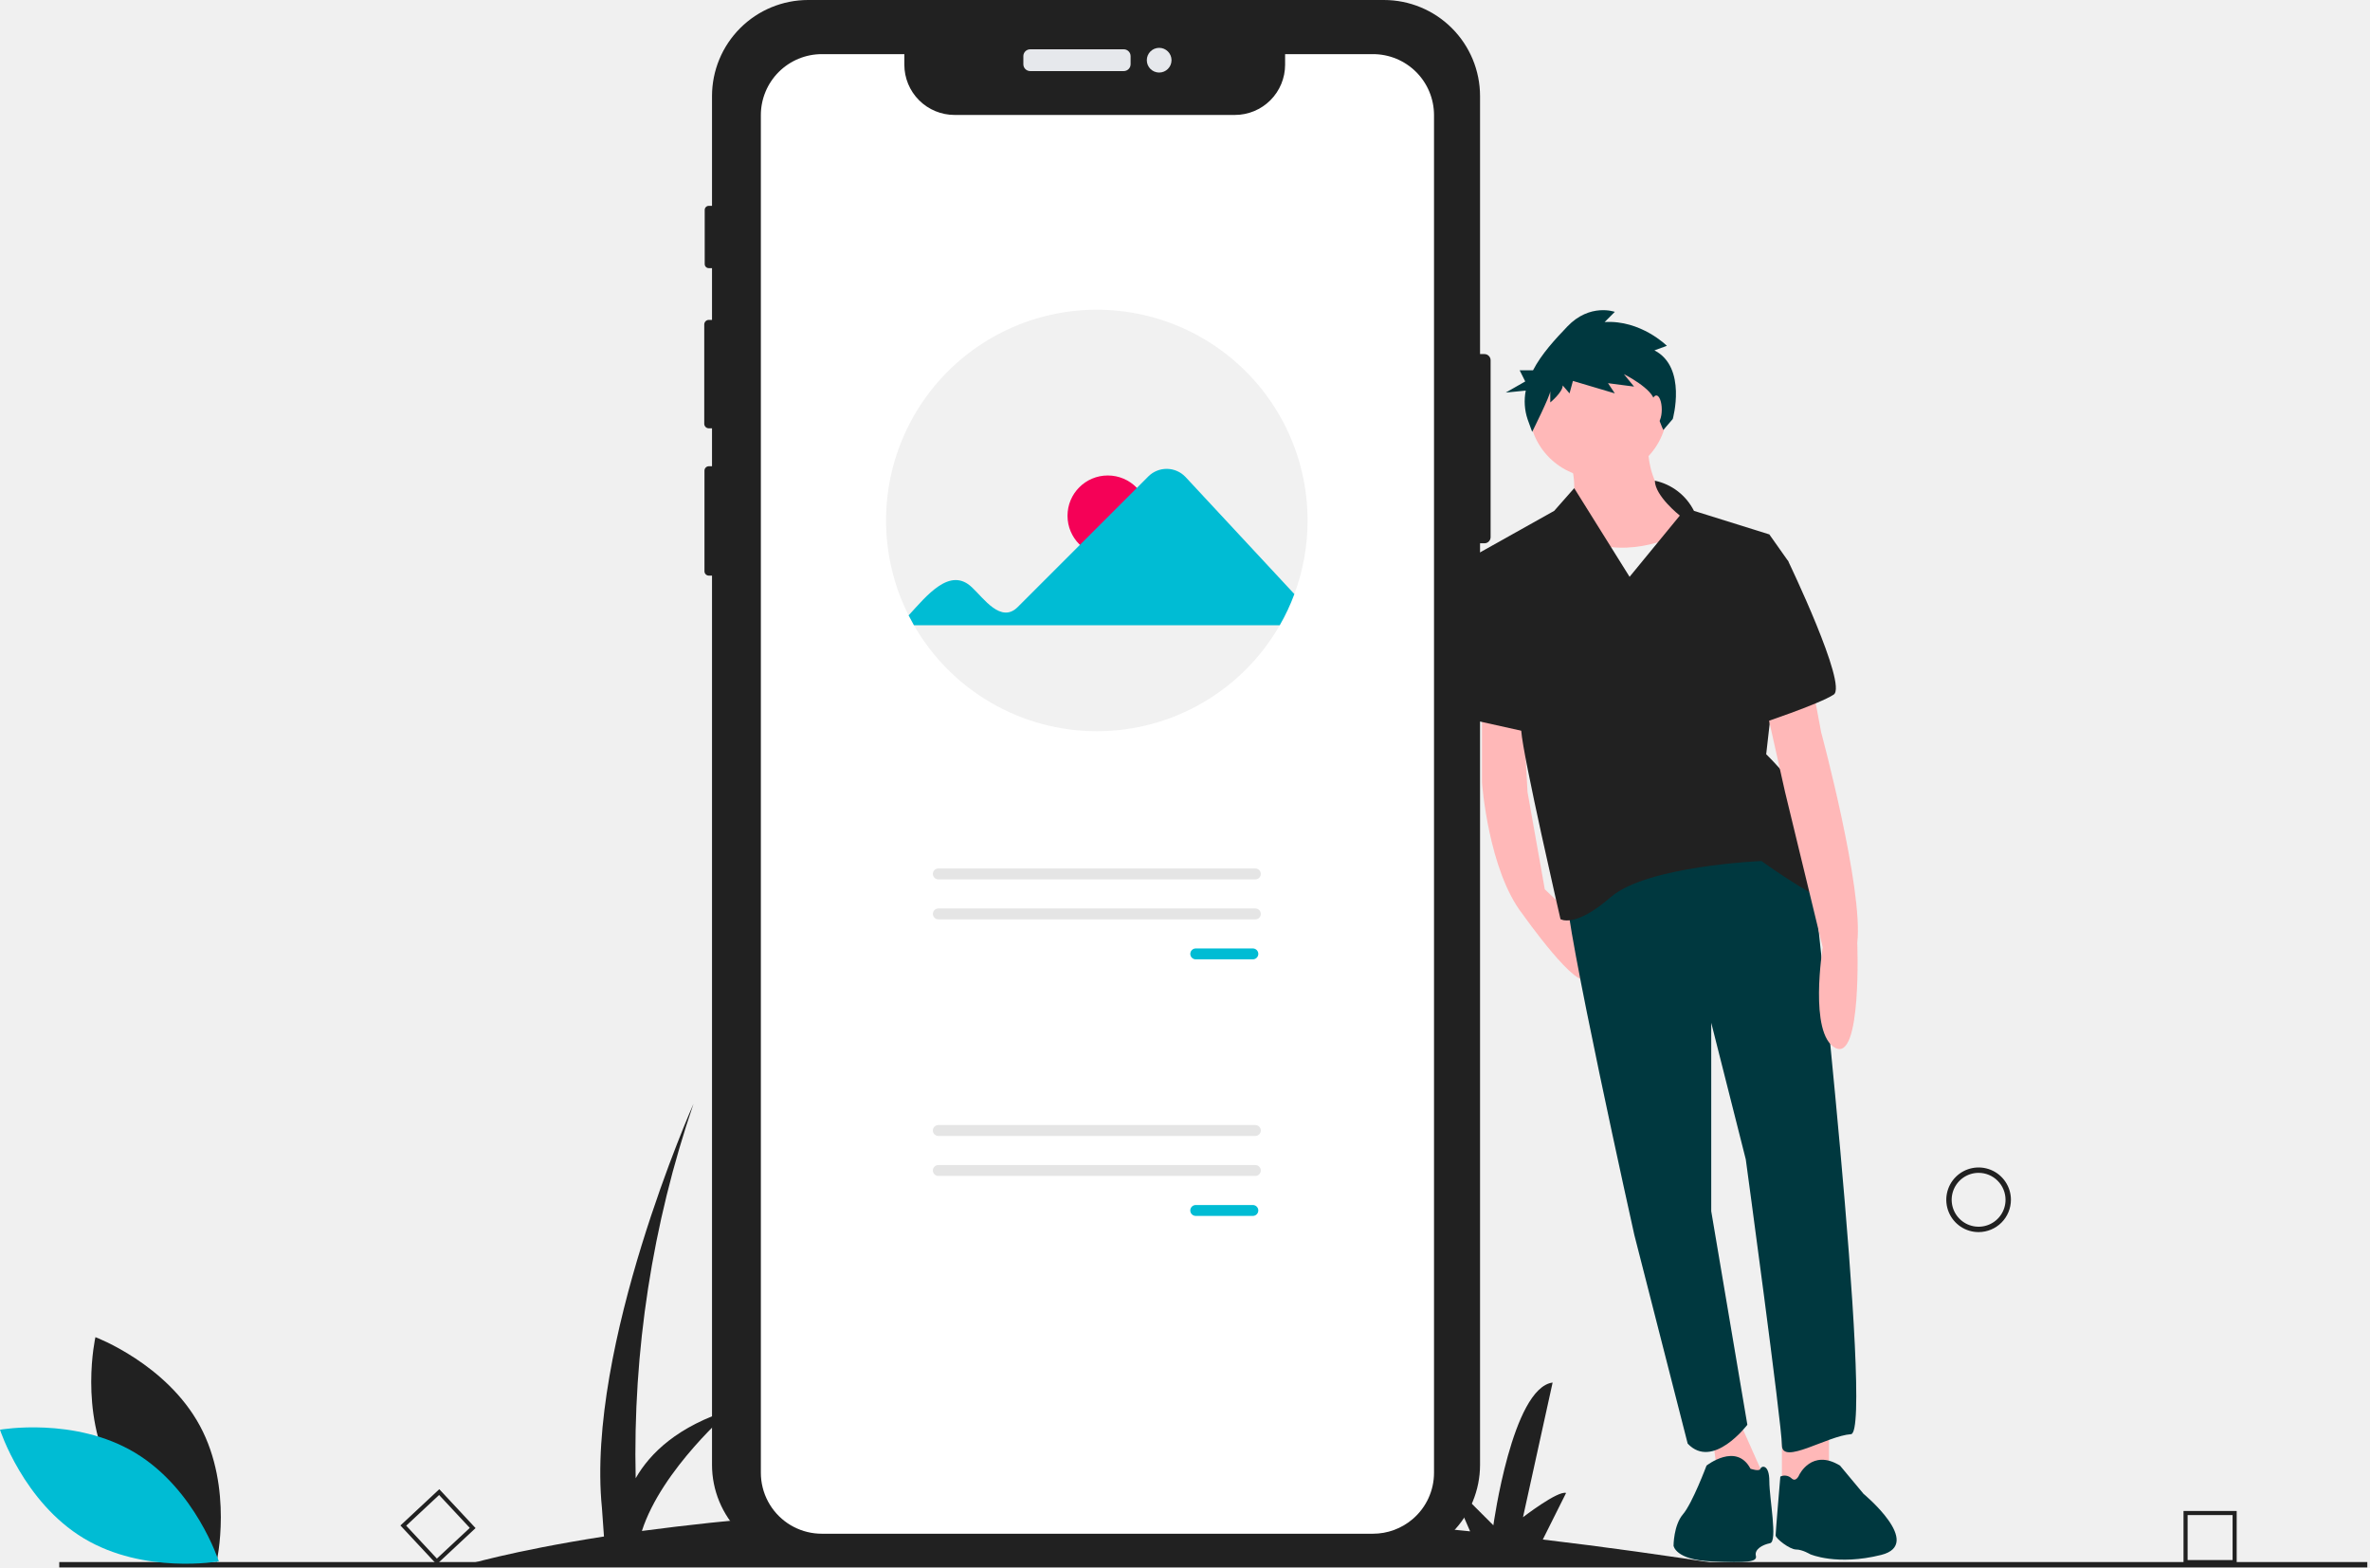
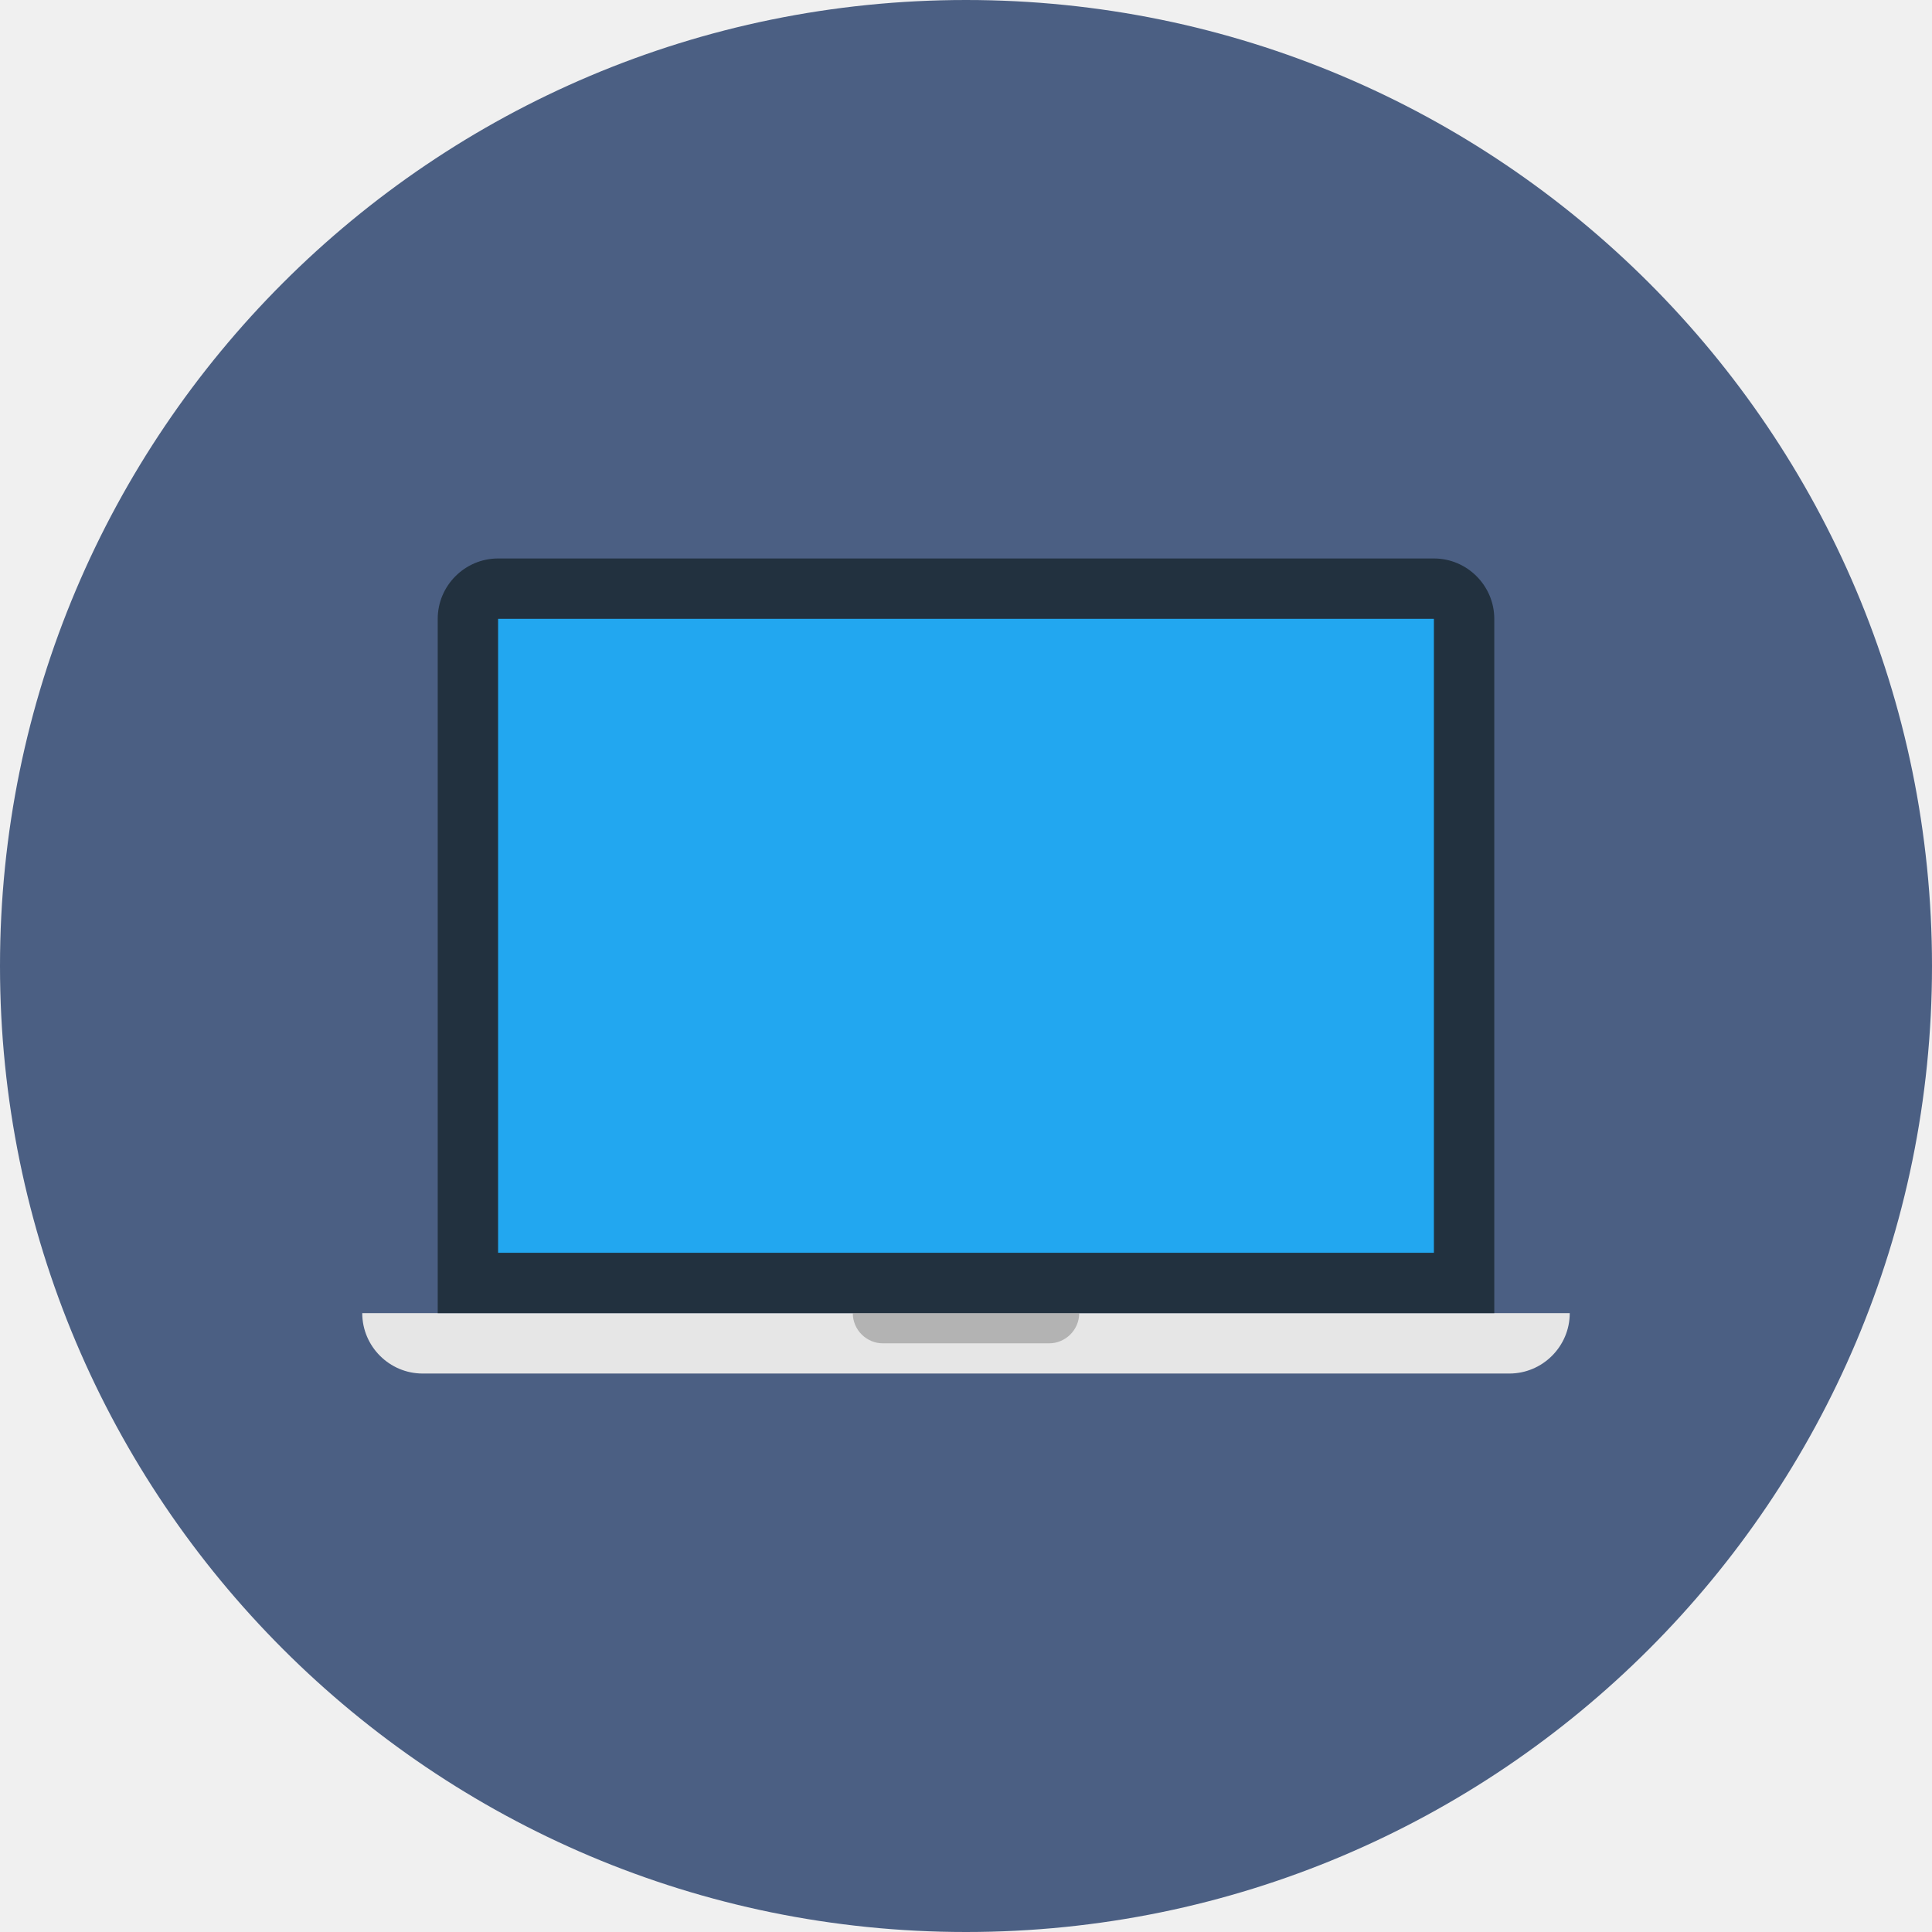
- <svg xmlns="http://www.w3.org/2000/svg" width="880" height="582" viewBox="0 0 880 582" fill="none">
-   <g clip-path="url(#clip0)">
-     <path d="M643 581.351C618.683 577.544 595.302 574.306 572.857 571.636L581.5 554.351C578.5 553.351 565.5 563.351 565.5 563.351L576.5 513.351C561.5 515.351 554.5 566.351 554.5 566.351L537.5 549.351L545.868 568.598C477.187 561.381 417.922 559.129 368.103 559.645L375.5 544.851C372.5 543.851 359.5 553.851 359.5 553.851L370.5 503.851C355.5 505.851 348.5 556.851 348.5 556.851L331.5 539.851L340.363 560.236C306.238 561.228 272.185 563.97 238.341 568.452C245.722 545.456 271.5 523.351 271.5 523.351C251.679 529.517 241.368 539.563 236.031 548.875C234.951 501.631 242.219 454.568 257.5 409.851C257.5 409.851 217.5 499.851 223.5 559.851L224.261 570.509C189.462 575.937 172 581.351 172 581.351H643Z" fill="#212121" />
-     <path d="M734.672 457.486C732.298 457.486 729.978 456.783 728.005 455.464C726.032 454.145 724.494 452.271 723.585 450.079C722.677 447.886 722.439 445.473 722.902 443.145C723.365 440.817 724.508 438.679 726.187 437.001C727.865 435.323 730.003 434.18 732.331 433.717C734.659 433.254 737.071 433.492 739.264 434.4C741.457 435.308 743.331 436.846 744.65 438.82C745.968 440.793 746.672 443.113 746.672 445.486C746.668 448.668 745.403 451.718 743.153 453.968C740.903 456.217 737.853 457.483 734.672 457.486V457.486ZM734.672 435.486C732.694 435.486 730.761 436.073 729.116 437.172C727.472 438.27 726.19 439.832 725.433 441.66C724.676 443.487 724.478 445.497 724.864 447.437C725.25 449.377 726.202 451.159 727.601 452.557C728.999 453.956 730.781 454.908 732.721 455.294C734.661 455.68 736.671 455.482 738.499 454.725C740.326 453.968 741.888 452.687 742.987 451.042C744.085 449.398 744.672 447.464 744.672 445.486C744.669 442.835 743.614 440.293 741.74 438.419C739.865 436.544 737.323 435.489 734.672 435.486V435.486Z" fill="#212121" />
-     <path d="M830.5 580.776H810.759V561.035H830.5V580.776ZM812.277 579.258H828.981V562.554H812.277V579.258Z" fill="#212121" />
-     <path d="M162.144 580.856L148.679 566.42L163.115 552.955L176.58 567.391L162.144 580.856ZM150.825 566.495L162.218 578.71L174.434 567.316L163.04 555.101L150.825 566.495Z" fill="#212121" />
-     <path d="M879 580H22V582H879V580Z" fill="#212121" />
-     <path d="M553.475 133.76V199.44C553.473 200.047 553.232 200.628 552.803 201.057C552.373 201.487 551.792 201.728 551.185 201.73H549.555V543.88C549.555 553.348 545.793 562.428 539.098 569.123C532.403 575.818 523.323 579.58 513.855 579.58H300.065C295.378 579.58 290.736 578.656 286.405 576.861C282.075 575.067 278.14 572.437 274.826 569.122C271.512 565.807 268.883 561.872 267.09 557.541C265.297 553.209 264.374 548.568 264.375 543.88V213.73H263.195C262.767 213.731 262.356 213.562 262.052 213.26C261.749 212.958 261.577 212.548 261.575 212.12V174.74C261.575 174.527 261.617 174.317 261.698 174.12C261.78 173.923 261.899 173.745 262.05 173.594C262.2 173.444 262.379 173.325 262.575 173.243C262.772 173.162 262.982 173.12 263.195 173.12H264.375V159.04H263.185C262.736 159.038 262.305 158.858 261.988 158.54C261.672 158.221 261.494 157.789 261.495 157.34V120.47C261.496 120.022 261.675 119.593 261.991 119.276C262.308 118.96 262.737 118.781 263.185 118.78H264.375V99.56H263.165C262.968 99.56 262.773 99.522 262.591 99.446C262.409 99.371 262.243 99.261 262.104 99.121C261.964 98.982 261.854 98.816 261.779 98.634C261.703 98.452 261.665 98.257 261.665 98.06V77.94C261.664 77.541 261.822 77.158 262.103 76.875C262.384 76.592 262.766 76.432 263.165 76.43H264.375V35.69C264.375 26.224 268.136 17.147 274.829 10.454C281.522 3.761 290.6 0 300.065 3.65276e-10H513.855C523.322 -4.27914e-05 532.401 3.76 539.095 10.453C545.79 17.146 549.552 26.224 549.555 35.69V131.47H551.185C551.792 131.472 552.373 131.713 552.803 132.142C553.232 132.572 553.473 133.153 553.475 133.76V133.76Z" fill="#212121" />
-     <path d="M417.26 18.307H382.52C381.117 18.307 379.979 19.445 379.979 20.849V23.851C379.979 25.255 381.117 26.393 382.52 26.393H417.26C418.664 26.393 419.802 25.255 419.802 23.851V20.849C419.802 19.445 418.664 18.307 417.26 18.307Z" fill="#E6E8EC" />
-     <path d="M430.41 26.937C432.943 26.937 434.997 24.883 434.997 22.35C434.997 19.817 432.943 17.763 430.41 17.763C427.877 17.763 425.823 19.817 425.823 22.35C425.823 24.883 427.877 26.937 430.41 26.937Z" fill="#E6E8EC" />
-     <mask id="path-9-inside-1" fill="white">
-       <path d="M532.46 42.751V546.841C532.463 550.118 531.753 553.357 530.378 556.333C529.003 559.308 526.998 561.948 524.5 564.071C520.402 567.563 515.194 569.481 509.81 569.481H305.16C301.519 569.486 297.93 568.611 294.7 566.931C293.941 566.542 293.206 566.108 292.5 565.631C289.424 563.555 286.905 560.757 285.163 557.481C283.421 554.205 282.51 550.551 282.51 546.841V42.751C282.51 39.776 283.095 36.831 284.234 34.083C285.372 31.335 287.04 28.838 289.143 26.734C291.247 24.631 293.744 22.963 296.492 21.824C299.24 20.686 302.185 20.101 305.16 20.101H335.79V24.031C335.79 28.977 337.755 33.721 341.252 37.218C344.75 40.716 349.493 42.681 354.44 42.681H458.52C463.466 42.681 468.21 40.716 471.707 37.218C475.205 33.721 477.17 28.977 477.17 24.031V20.101H509.81C512.784 20.1 515.73 20.685 518.479 21.823C521.227 22.961 523.724 24.629 525.828 26.733C527.931 28.836 529.6 31.333 530.738 34.082C531.876 36.83 532.461 39.776 532.46 42.751Z" />
-     </mask>
-     <path d="M532.46 42.751V546.841C532.463 550.118 531.753 553.357 530.378 556.333C529.003 559.308 526.998 561.948 524.5 564.071C520.402 567.563 515.194 569.481 509.81 569.481H305.16C301.519 569.486 297.93 568.611 294.7 566.931C293.941 566.542 293.206 566.108 292.5 565.631C289.424 563.555 286.905 560.757 285.163 557.481C283.421 554.205 282.51 550.551 282.51 546.841V42.751C282.51 39.776 283.095 36.831 284.234 34.083C285.372 31.335 287.04 28.838 289.143 26.734C291.247 24.631 293.744 22.963 296.492 21.824C299.24 20.686 302.185 20.101 305.16 20.101H335.79V24.031C335.79 28.977 337.755 33.721 341.252 37.218C344.75 40.716 349.493 42.681 354.44 42.681H458.52C463.466 42.681 468.21 40.716 471.707 37.218C475.205 33.721 477.17 28.977 477.17 24.031V20.101H509.81C512.784 20.1 515.73 20.685 518.479 21.823C521.227 22.961 523.724 24.629 525.828 26.733C527.931 28.836 529.6 31.333 530.738 34.082C531.876 36.83 532.461 39.776 532.46 42.751Z" fill="white" stroke="white" stroke-width="2" mask="url(#path-9-inside-1)" />
-     <path d="M550.27 261.4V290.553C550.27 290.553 552.602 323.204 565.429 339.529C565.429 339.529 586.419 369.265 589.334 362.852L585.744 341.736L573.592 330.201L567.178 294.051L565.429 261.4H550.27Z" fill="#FFB8B8" />
-     <path d="M679.124 524.941V546.514L661.633 552.928V527.856L679.124 524.941Z" fill="#FFB8B8" />
-     <path d="M643.557 522.609L655.219 548.846L638.893 555.843L635.395 530.189L643.557 522.609Z" fill="#FFB8B8" />
-     <path d="M672.711 321.455C672.711 321.455 696.033 531.938 687.288 532.521C678.542 533.104 661.633 544.182 661.633 536.602C661.633 529.023 648.223 430.486 648.223 430.486L635.396 379.76V449.727L648.806 529.023C648.806 529.023 635.979 545.931 626.65 536.019L606.826 458.473C606.826 458.473 580.588 340.696 581.755 331.367C581.755 331.367 641.809 280.058 672.711 321.455Z" fill="#00383F" />
-     <path d="M668.047 547.68C668.047 547.68 672.711 537.768 683.206 544.182L691.952 554.677C691.952 554.677 714.5 573.351 698.5 577.351C682.009 581.473 672.128 577.087 672.128 577.087C672.128 577.087 669.213 575.338 666.881 575.338C664.548 575.338 659.301 571.257 659.301 570.091C659.301 568.925 661.05 548.263 661.05 548.263C661.711 547.942 662.453 547.825 663.18 547.929C663.908 548.033 664.587 548.353 665.131 548.847C666.881 550.596 668.047 547.68 668.047 547.68Z" fill="#00383F" />
-     <path d="M633.646 544.182C633.646 544.182 644.725 535.436 649.972 545.348C649.972 545.348 653.276 546.514 653.665 545.348C654.053 544.182 656.969 543.599 656.969 550.013C656.969 556.426 660.135 572.423 657.22 573.006C654.304 573.589 651.389 575.338 651.972 577.67C652.555 580.003 648.806 580.331 635.396 579.748C621.985 579.165 621.402 573.918 621.402 573.918C621.402 573.918 621.402 566.338 624.901 562.257C628.399 558.175 633.646 544.182 633.646 544.182Z" fill="#00383F" />
-     <path d="M612.073 162.281C612.073 162.281 609.157 183.854 627.815 191.433C646.473 199.013 586.418 224.084 580.588 209.508C574.757 194.932 581.754 190.267 581.754 190.267C581.754 190.267 587.584 184.437 582.337 168.694L612.073 162.281Z" fill="#FFB8B8" />
-     <path d="M593.415 177.44C607.584 177.44 619.07 165.954 619.07 151.785C619.07 137.617 607.584 126.131 593.415 126.131C579.247 126.131 567.761 137.617 567.761 151.785C567.761 165.954 579.247 177.44 593.415 177.44Z" fill="#FFB8B8" />
-     <path d="M623.151 198.43C623.151 198.43 605.659 207.759 588.751 200.762C571.842 193.765 572.425 224.084 572.425 224.084L581.171 246.824L641.809 240.993L637.728 206.01L623.151 198.43Z" fill="#F2F2F2" />
-     <path d="M614.46 178.48C617.566 179.139 620.484 180.488 622.997 182.427C625.511 184.367 627.556 186.847 628.981 189.684L656.968 198.43L663.965 208.342L655.802 280.058C655.802 280.058 670.961 294.634 670.961 302.797C670.961 310.96 689.619 338.946 680.29 335.448C670.961 331.95 654.053 319.706 654.053 319.706C654.053 319.706 611.49 321.455 598.079 333.116C584.669 344.777 579.422 341.279 579.422 341.279C579.422 341.279 565.428 280.641 564.845 271.312C564.262 261.983 547.937 206.01 547.937 206.01L577.089 189.684L584.515 181.259L605.076 214.172L623.734 191.433C623.734 191.433 614.516 184.184 614.46 178.48Z" fill="#212121" />
-     <path d="M672.71 253.237L676.209 271.895C676.209 271.895 691.951 330.201 689.619 350.024C689.619 350.024 691.368 394.337 681.456 389.089C671.544 383.842 676.792 351.774 676.792 351.774L662.798 294.051L655.219 260.234L672.71 253.237Z" fill="#FFB8B8" />
-     <path d="M658.134 204.844L663.965 208.342C663.965 208.342 686.121 254.403 680.873 257.902C675.626 261.4 652.887 268.98 652.887 268.98L658.134 204.844Z" fill="#212121" />
-     <path d="M561.93 206.01L548.228 205.718L545.021 211.257L549.103 267.814L570.093 272.478L561.93 206.01Z" fill="#212121" />
-     <path d="M614.306 130.088L618.93 128.407C618.93 128.407 609.262 118.738 595.81 119.579L599.593 115.796C599.593 115.796 590.345 112.433 581.938 121.261C577.518 125.901 572.405 131.356 569.217 137.501H564.265L566.332 141.634L559.098 145.768L566.523 145.025C565.819 148.594 566.061 152.285 567.225 155.731L568.906 160.355C568.906 160.355 575.632 146.903 575.632 145.222V149.425C575.632 149.425 580.256 145.642 580.256 143.12L582.779 146.062L584.04 141.438L599.593 146.062L597.071 142.279L606.74 143.54L602.956 138.916C602.956 138.916 613.886 144.381 614.306 149.005C614.727 153.629 617.612 159.657 617.612 159.657L621.111 155.575C621.111 155.575 626.497 136.394 614.306 130.088Z" fill="#00383F" />
-     <path d="M614.988 157.324C616.115 157.324 617.029 154.975 617.029 152.077C617.029 149.179 616.115 146.829 614.988 146.829C613.861 146.829 612.947 149.179 612.947 152.077C612.947 154.975 613.861 157.324 614.988 157.324Z" fill="#FFB8B8" />
-     <path d="M41.634 547.016C54.063 570.065 80.44 579.96 80.44 579.96C80.44 579.96 86.668 552.484 74.239 529.435C61.811 506.386 35.433 496.492 35.433 496.492C35.433 496.492 29.206 523.967 41.634 547.016Z" fill="#212121" />
-     <path d="M50.176 539.433C72.615 552.933 81.257 579.747 81.257 579.747C81.257 579.747 53.519 584.674 31.08 571.174C8.642 557.675 0 530.861 0 530.861C0 530.861 27.738 525.934 50.176 539.433Z" fill="#00BCD4" />
-     <path d="M485.519 193.257C485.531 202.585 483.868 211.839 480.609 220.579C479.129 224.582 477.313 228.453 475.181 232.15C468.328 244.109 458.439 254.046 446.513 260.956C434.588 267.867 421.049 271.506 407.266 271.506C393.483 271.506 379.944 267.867 368.019 260.956C356.094 254.046 346.204 244.109 339.351 232.15C338.657 230.948 338 229.727 337.378 228.488C332.058 217.937 329.197 206.317 329.01 194.502C328.822 182.687 331.313 170.982 336.295 160.267C341.276 149.552 348.62 140.103 357.774 132.631C366.929 125.159 377.657 119.858 389.153 117.123C400.649 114.389 412.615 114.294 424.153 116.845C435.691 119.396 446.502 124.526 455.774 131.852C465.047 139.177 472.54 148.507 477.691 159.142C482.843 169.777 485.519 181.44 485.519 193.257V193.257Z" fill="#F1F1F1" />
-     <path d="M411.334 206.468C419.597 206.468 426.295 199.77 426.295 191.507C426.295 183.245 419.597 176.547 411.334 176.547C403.072 176.547 396.374 183.245 396.374 191.507C396.374 199.77 403.072 206.468 411.334 206.468Z" fill="#F50157" />
-     <path d="M337.377 228.488C343.968 221.365 352.78 210.056 361.044 218.227C365.192 222.082 371.683 231.634 377.897 225.389L426.419 176.867C427.333 175.965 428.417 175.255 429.609 174.778C430.801 174.301 432.076 174.068 433.359 174.091C434.643 174.114 435.909 174.393 437.083 174.912C438.257 175.431 439.315 176.18 440.196 177.114L480.608 220.579C479.128 224.582 477.312 228.453 475.181 232.15H339.351L337.377 228.488Z" fill="#00BCD4" />
-     <path d="M443.984 352.165C443.449 352.166 442.936 352.38 442.557 352.759C442.179 353.138 441.967 353.651 441.967 354.187C441.967 354.722 442.179 355.235 442.557 355.614C442.936 355.993 443.449 356.207 443.984 356.208H465.198C465.734 356.208 466.248 355.995 466.628 355.616C467.007 355.237 467.22 354.723 467.22 354.187C467.22 353.65 467.007 353.136 466.628 352.757C466.248 352.378 465.734 352.165 465.198 352.165H443.984Z" fill="#00BCD4" />
-     <path d="M348.407 322.471C347.871 322.471 347.357 322.684 346.978 323.064C346.599 323.443 346.386 323.957 346.386 324.493C346.386 325.029 346.599 325.543 346.978 325.923C347.357 326.302 347.871 326.515 348.407 326.515H466.125C466.661 326.515 467.176 326.302 467.555 325.923C467.934 325.543 468.147 325.029 468.147 324.493C468.147 323.957 467.934 323.443 467.555 323.064C467.176 322.684 466.661 322.471 466.125 322.471H348.407Z" fill="#E5E5E5" />
-     <path d="M348.408 337.318C347.872 337.319 347.359 337.533 346.981 337.912C346.603 338.291 346.391 338.804 346.391 339.34C346.391 339.875 346.603 340.389 346.981 340.768C347.359 341.147 347.872 341.36 348.408 341.361H466.126C466.392 341.362 466.655 341.31 466.901 341.209C467.147 341.107 467.37 340.959 467.558 340.771C467.746 340.583 467.896 340.36 467.997 340.114C468.099 339.869 468.152 339.606 468.152 339.34C468.152 339.074 468.099 338.811 467.997 338.565C467.896 338.319 467.746 338.096 467.558 337.909C467.37 337.721 467.147 337.572 466.901 337.471C466.655 337.369 466.392 337.318 466.126 337.318H348.408Z" fill="#E5E5E5" />
-     <path d="M443.983 447.432C443.446 447.432 442.932 447.645 442.553 448.024C442.174 448.403 441.961 448.917 441.961 449.453C441.961 449.989 442.174 450.504 442.553 450.883C442.932 451.262 443.446 451.475 443.983 451.475H465.197C465.733 451.475 466.247 451.262 466.626 450.883C467.005 450.504 467.218 449.989 467.218 449.453C467.218 448.917 467.005 448.403 466.626 448.024C466.247 447.645 465.733 447.432 465.197 447.432H443.983Z" fill="#00BCD4" />
-     <path d="M348.407 417.738C347.871 417.738 347.357 417.951 346.978 418.33C346.599 418.709 346.386 419.223 346.386 419.76C346.386 420.296 346.599 420.81 346.978 421.189C347.357 421.568 347.871 421.781 348.407 421.781H466.125C466.391 421.782 466.655 421.73 466.9 421.629C467.146 421.527 467.37 421.379 467.558 421.191C467.746 421.003 467.895 420.78 467.997 420.534C468.099 420.289 468.151 420.026 468.151 419.76C468.151 419.494 468.099 419.231 467.997 418.985C467.895 418.739 467.746 418.516 467.558 418.329C467.37 418.141 467.146 417.992 466.9 417.891C466.655 417.789 466.391 417.737 466.125 417.738H348.407Z" fill="#E5E5E5" />
-     <path d="M348.407 432.585C347.871 432.585 347.357 432.798 346.978 433.177C346.599 433.556 346.386 434.07 346.386 434.606C346.386 435.142 346.599 435.657 346.978 436.036C347.357 436.415 347.871 436.628 348.407 436.628H466.125C466.661 436.628 467.176 436.415 467.555 436.036C467.934 435.657 468.147 435.142 468.147 434.606C468.147 434.07 467.934 433.556 467.555 433.177C467.176 432.798 466.661 432.585 466.125 432.585H348.407Z" fill="#E5E5E5" />
+ <svg xmlns="http://www.w3.org/2000/svg" enable-background="new 0 0 128 128" id="Layer_1" version="1.1" viewBox="0 0 128 128" xml:space="preserve">
+   <circle cx="64" cy="64" fill="#4B5F83" id="circle" r="64" />
+   <g id="icon">
+     <path d="M104,87L104,87c0,2.2-1.8,4-4,4H28c-2.2,0-4-1.8-4-4v0" fill="#E6E6E6" id="keyboard" />
+     <path d="M71.5,87L71.5,87c0,1.1-0.9,2-2,2h-11c-1.1,0-2-0.9-2-2l0,0" fill="#B3B3B3" id="touchpad" />
+     <path d="M95,37H33c-2.2,0-4,1.8-4,4v36v6v4h4h62h4v-4v-6V41C99,38.8,97.2,37,95,37z" fill="#22313F" id="frame" />
+     <rect fill="#22A7F0" height="42" id="screen" width="62" x="33" y="41" />
  </g>
</svg>
